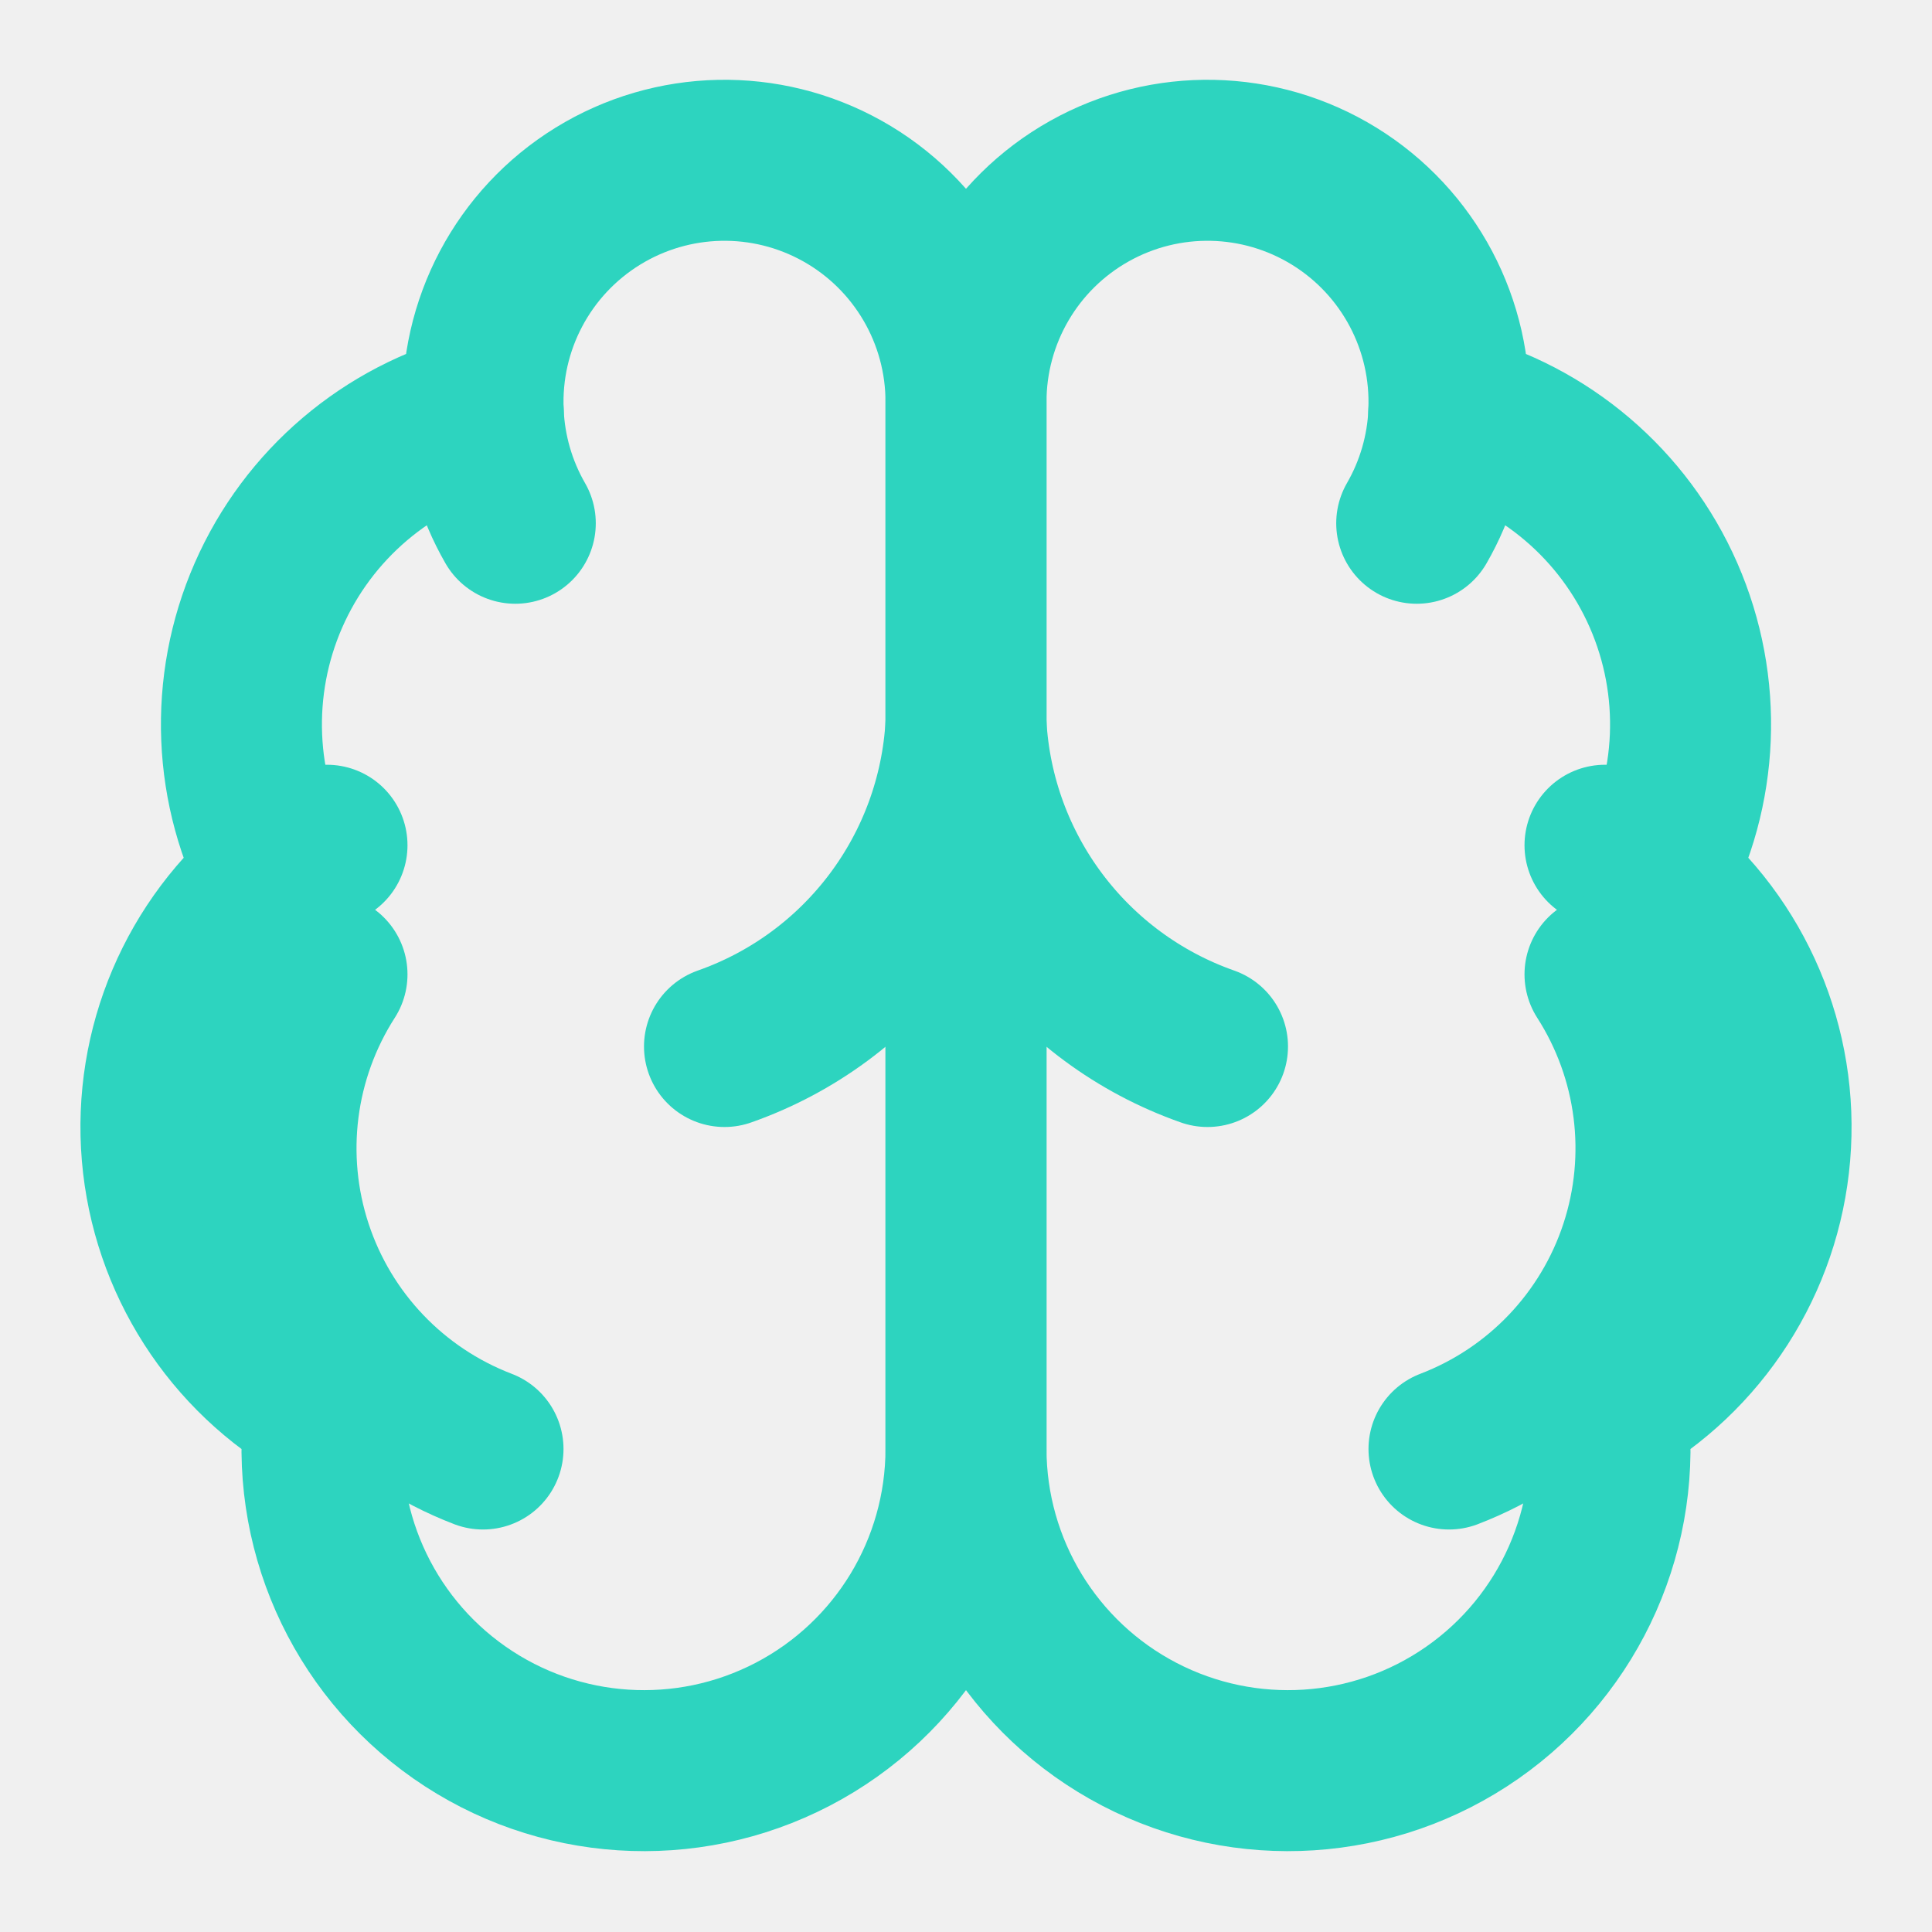
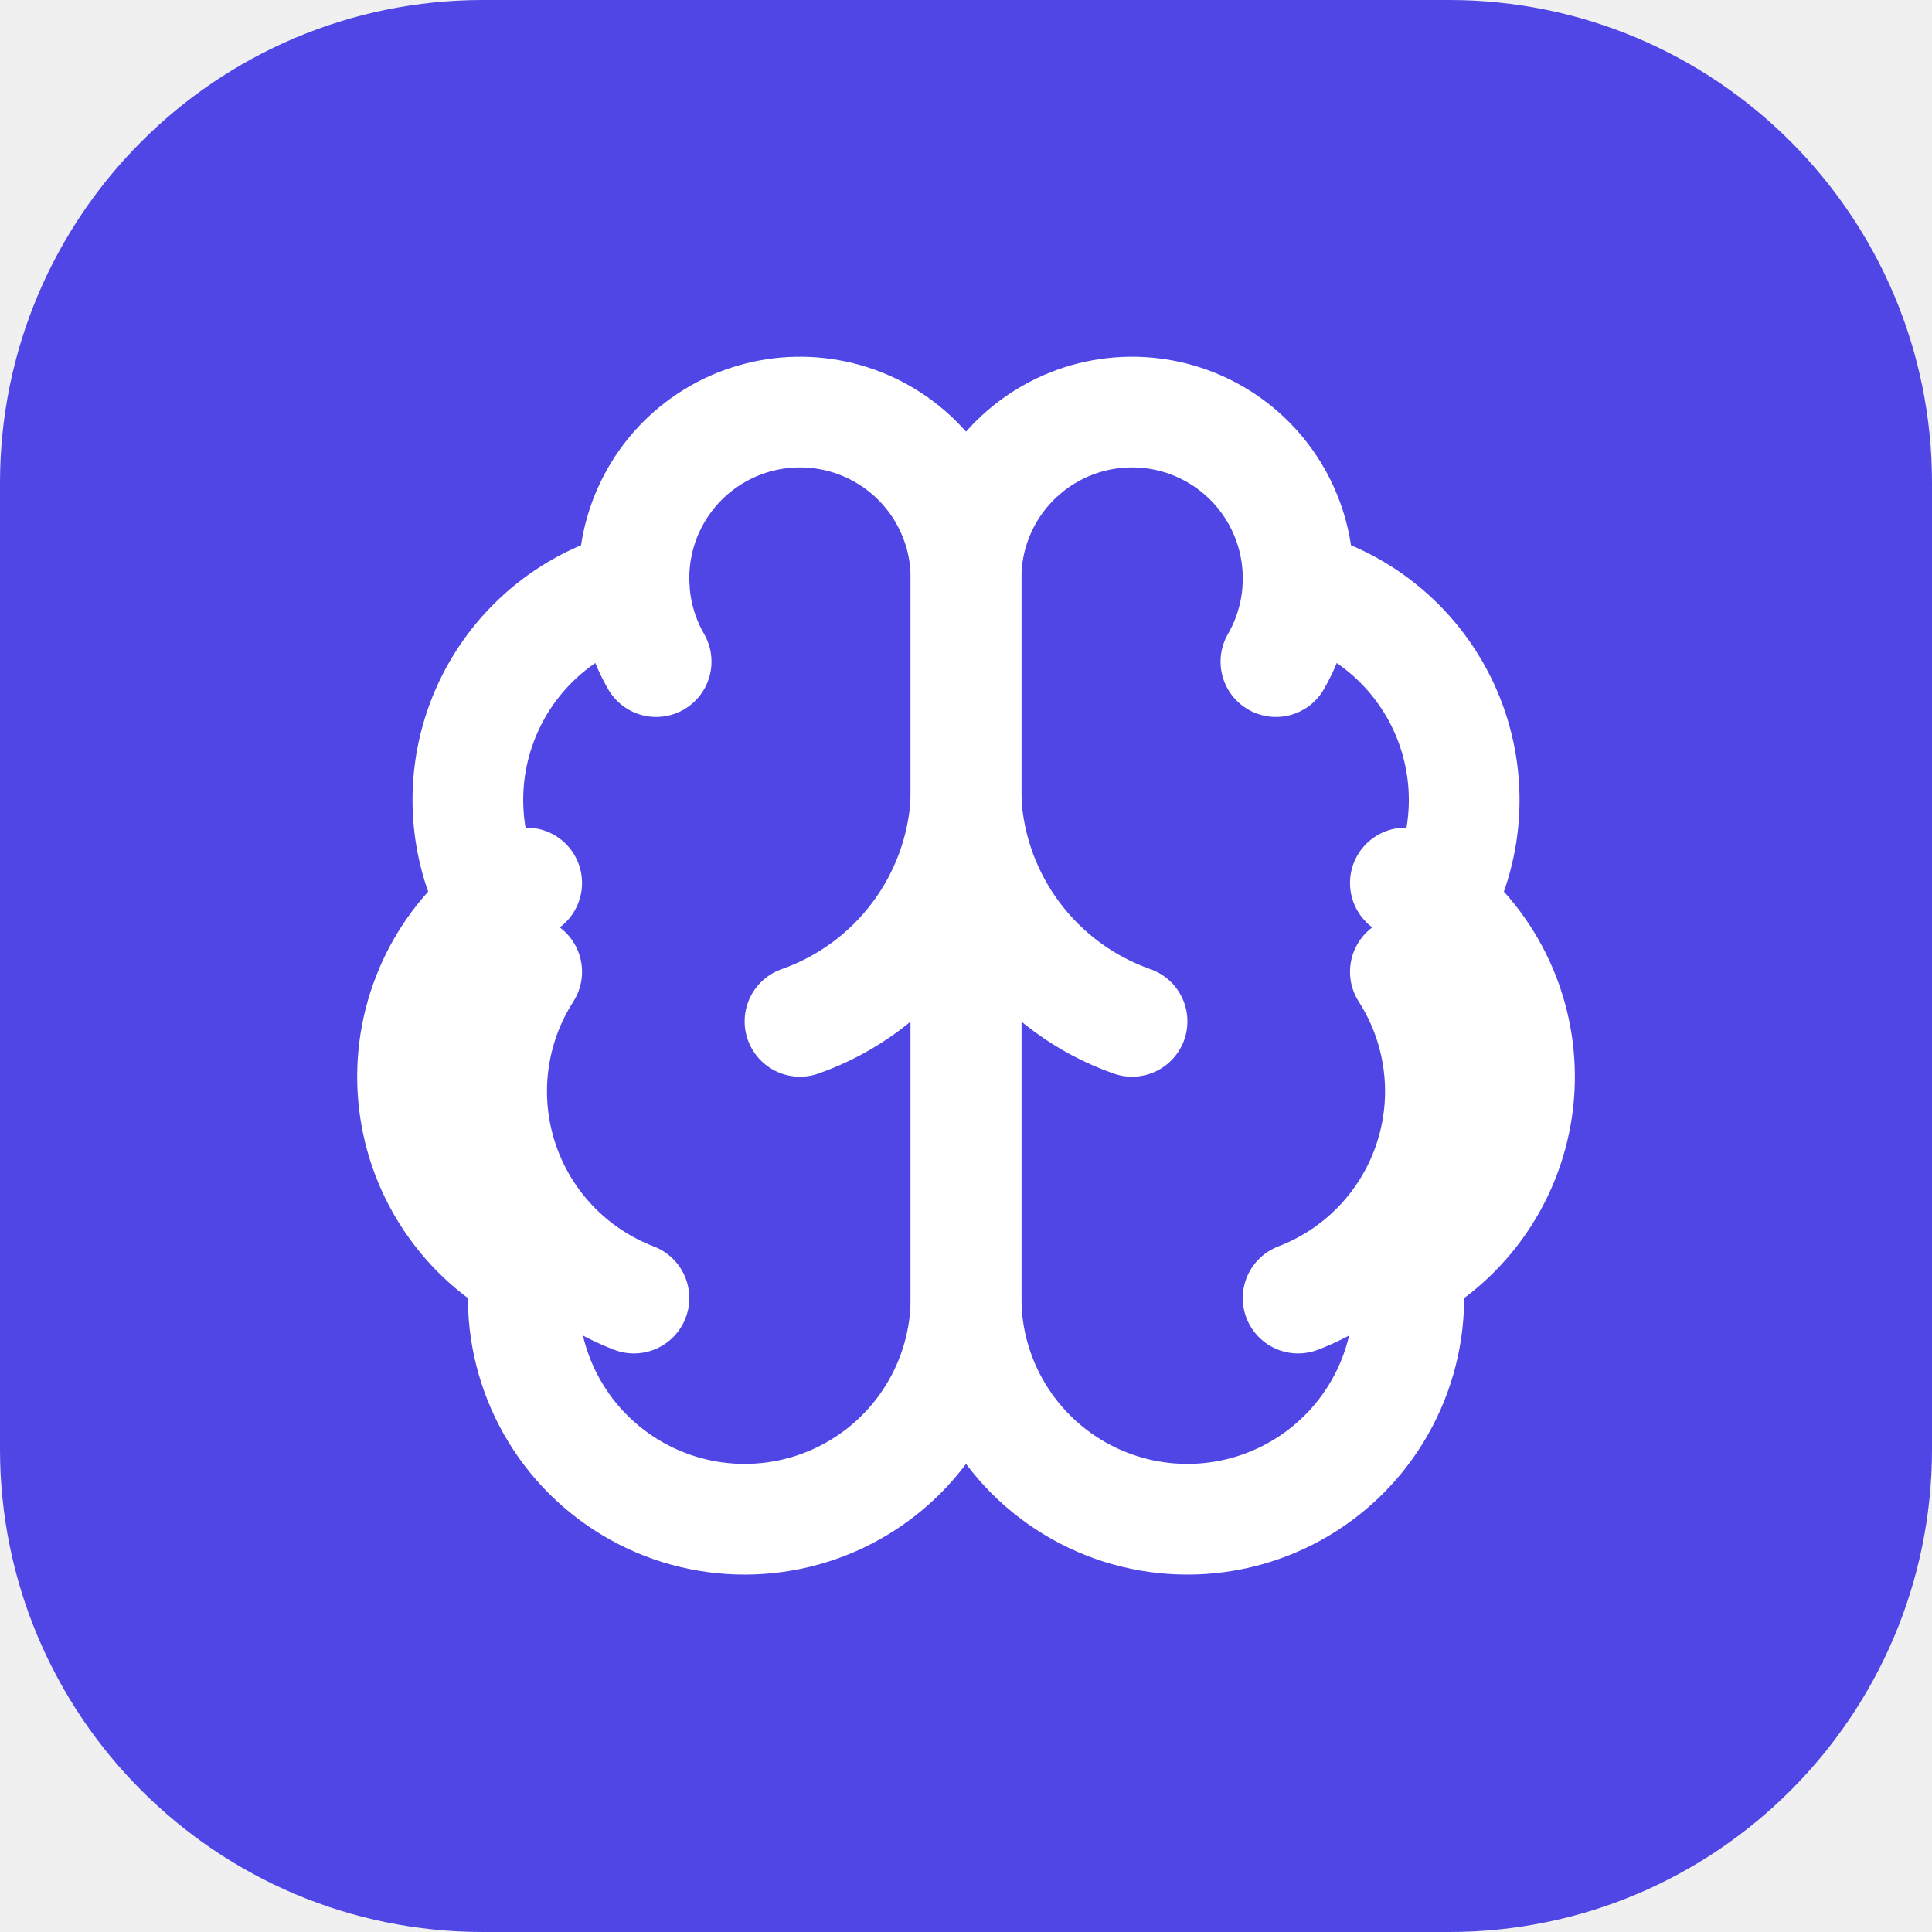
- <svg xmlns="http://www.w3.org/2000/svg" width="24" height="24" viewBox="0 0 24 24" fill="none" stroke="#2DD4BF" stroke-width="2" stroke-linecap="round" stroke-linejoin="round">
-   <path d="M12 5a3 3 0 1 0-5.997.125 4 4 0 0 0-2.526 5.77 4 4 0 0 0 .556 6.588A4 4 0 1 0 12 18Z" />
-   <path d="M12 5a3 3 0 1 1 5.997.125 4 4 0 0 1 2.526 5.77 4 4 0 0 1-.556 6.588A4 4 0 1 1 12 18Z" />
-   <path d="M15 13a4.5 4.5 0 0 1-3-4 4.5 4.5 0 0 1-3 4" />
-   <path d="M17.599 6.5a3 3 0 0 0 .399-1.375" />
-   <path d="M6.003 5.125A3 3 0 0 0 6.401 6.5" />
-   <path d="M3.477 10.896a4 4 0 0 1 .585-.396" />
-   <path d="M19.938 10.5a4 4 0 0 1 .585.396" />
-   <path d="M6 18a4 4 0 0 1-1.938-5.896" />
-   <path d="M18 18a4 4 0 0 0 1.938-5.896" />
+ <svg xmlns="http://www.w3.org/2000/svg" width="32" height="32" viewBox="0 0 32 32" fill="none">
+   <rect width="32" height="32" rx="8" fill="#4F46E5" />
+   <g transform="translate(5 5) scale(0.9167)" stroke="#FFFFFF" stroke-width="2" stroke-linecap="round" stroke-linejoin="round">
+     <path d="M12 5a3 3 0 1 0-5.997.125 4 4 0 0 0-2.526 5.77 4 4 0 0 0 .556 6.588A4 4 0 1 0 12 18Z" />
+     <path d="M12 5a3 3 0 1 1 5.997.125 4 4 0 0 1 2.526 5.77 4 4 0 0 1-.556 6.588A4 4 0 1 1 12 18Z" />
+     <path d="M15 13a4.5 4.5 0 0 1-3-4 4.5 4.5 0 0 1-3 4" />
+     <path d="M17.599 6.5a3 3 0 0 0 .399-1.375" />
+     <path d="M6.003 5.125A3 3 0 0 0 6.401 6.5" />
+     <path d="M3.477 10.896a4 4 0 0 1 .585-.396" />
+     <path d="M19.938 10.5a4 4 0 0 1 .585.396" />
+     <path d="M6 18a4 4 0 0 1-1.938-5.896" />
+     <path d="M18 18a4 4 0 0 0 1.938-5.896" />
+   </g>
</svg>
